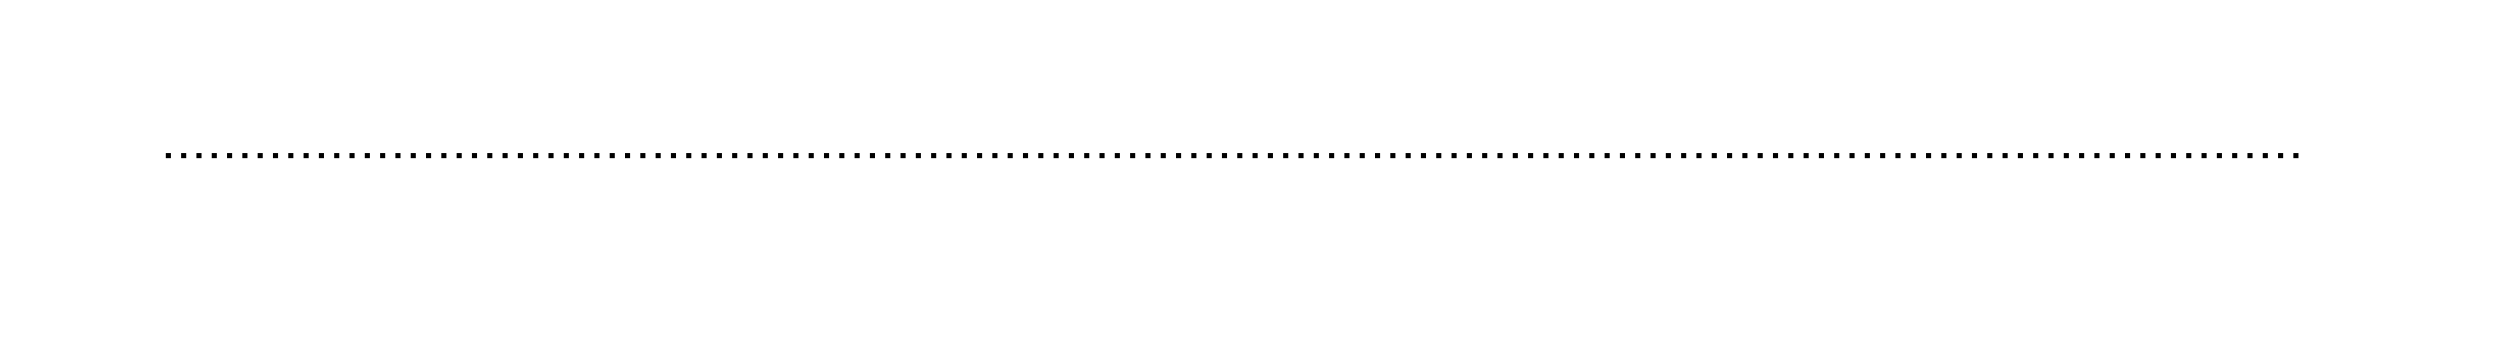
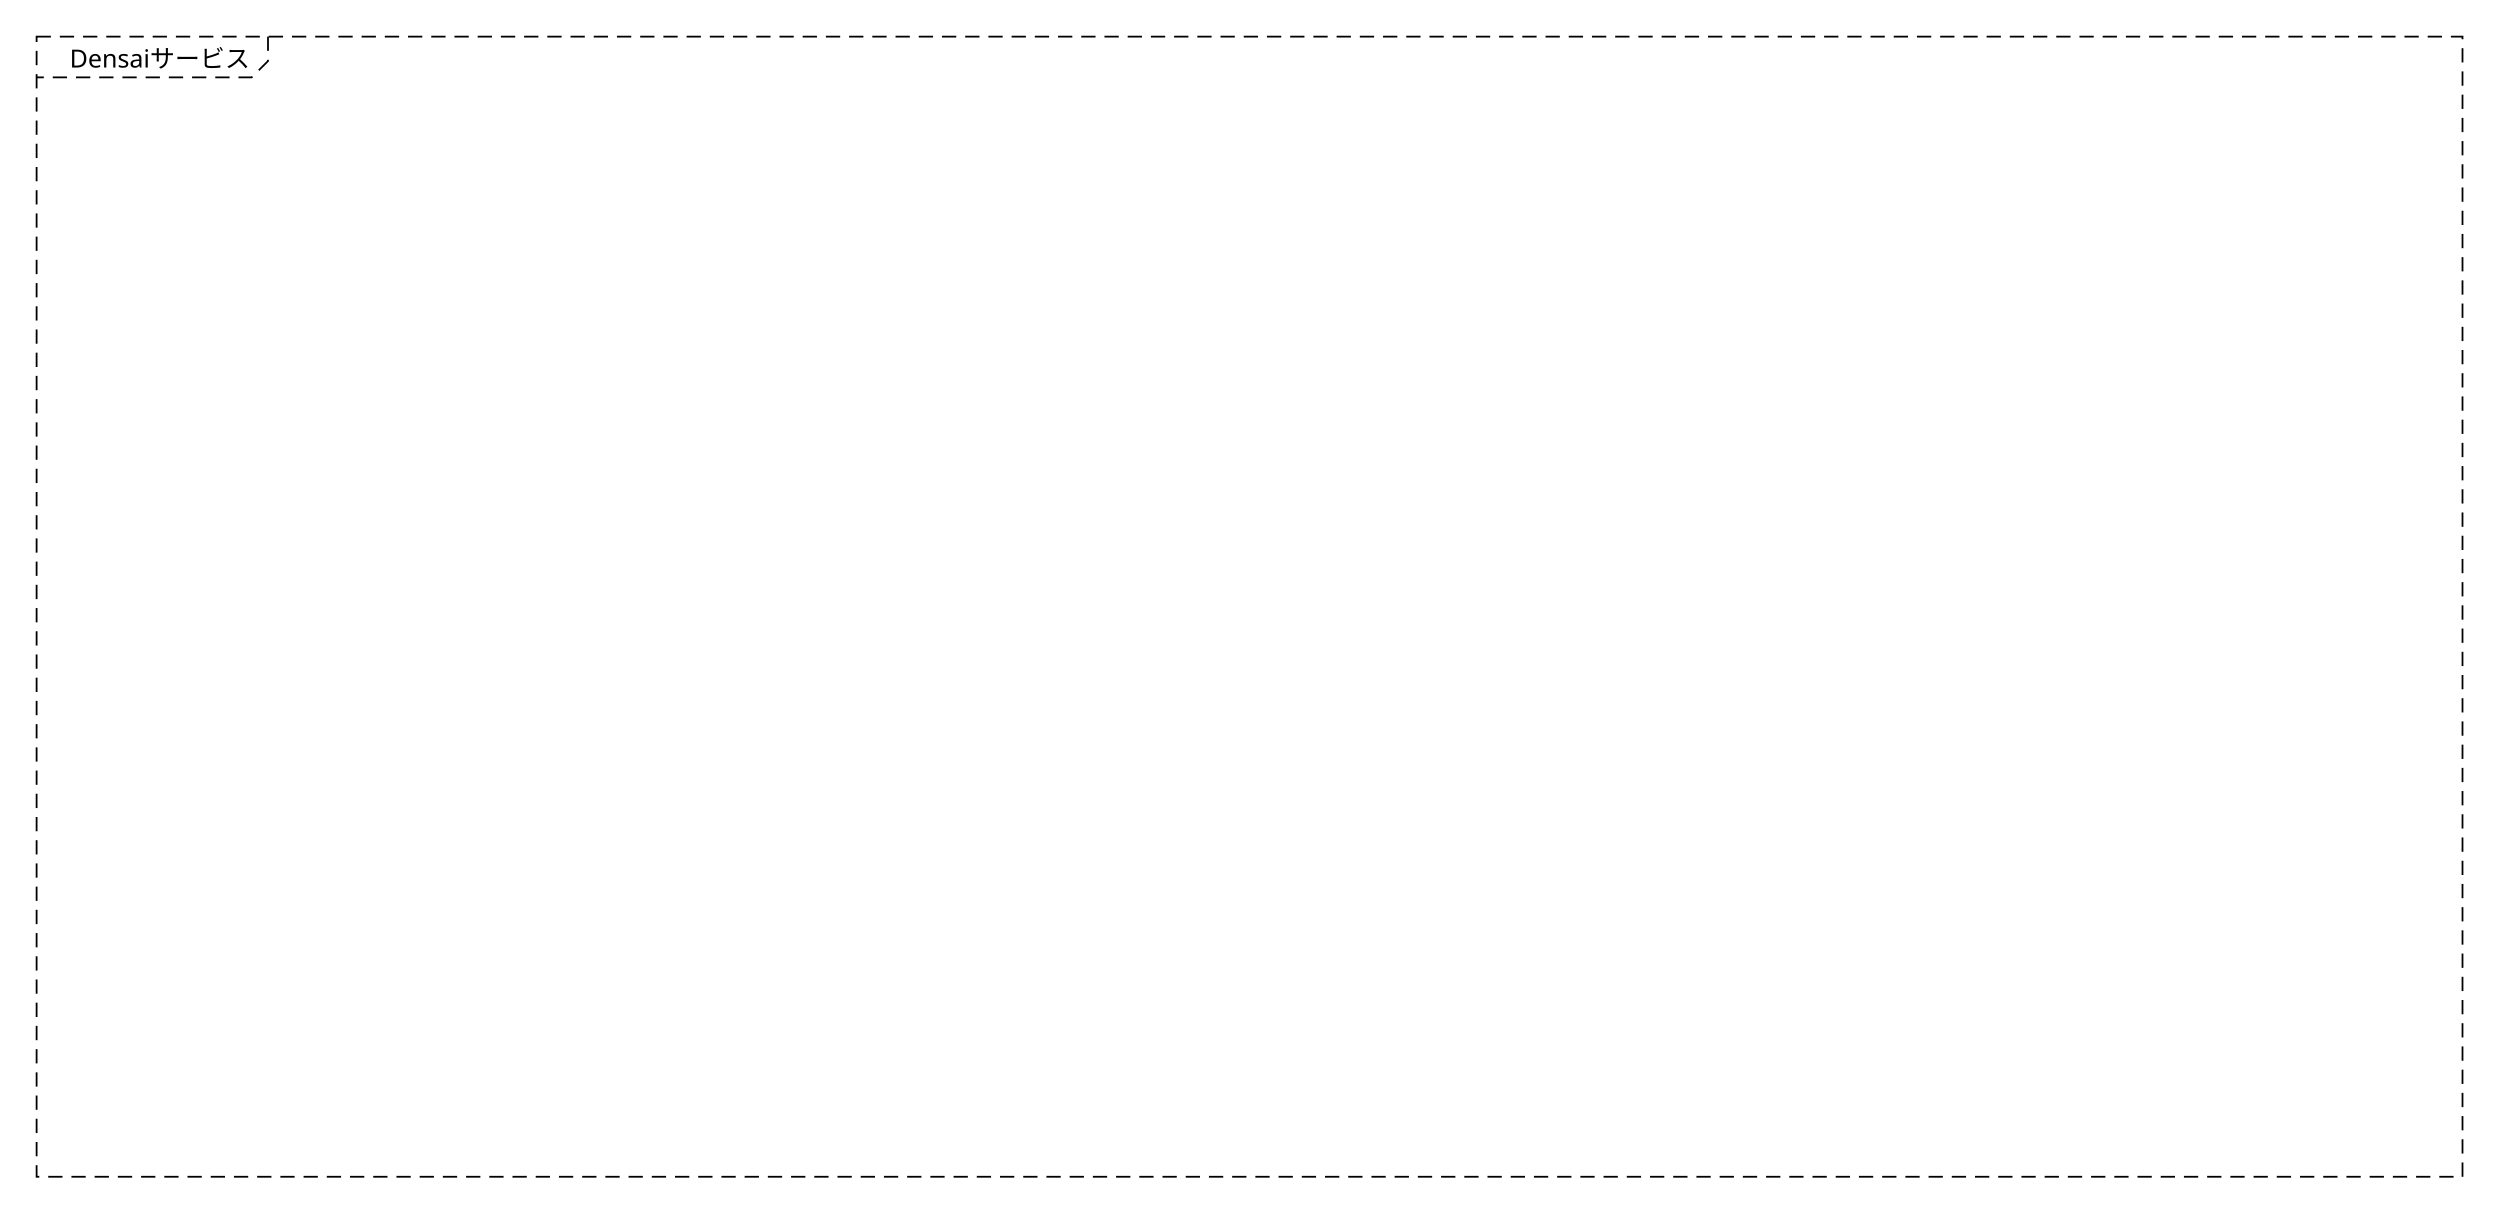
- <svg xmlns="http://www.w3.org/2000/svg" fill-opacity="1" color-rendering="auto" color-interpolation="auto" text-rendering="auto" stroke="black" stroke-linecap="square" width="490" stroke-miterlimit="10" shape-rendering="auto" stroke-opacity="1" fill="black" stroke-dasharray="none" font-weight="normal" stroke-width="1" viewBox="110 770 490 70" height="70" font-family="'Dialog'" font-style="normal" stroke-linejoin="miter" font-size="12px" stroke-dashoffset="0" image-rendering="auto">
+ <svg xmlns="http://www.w3.org/2000/svg" fill-opacity="1" color-rendering="auto" color-interpolation="auto" text-rendering="auto" stroke="black" stroke-linecap="square" width="1400" stroke-miterlimit="10" shape-rendering="auto" stroke-opacity="1" fill="black" stroke-dasharray="none" font-weight="normal" stroke-width="1" viewBox="-20 540 1400 680" height="680" font-family="'Dialog'" font-style="normal" stroke-linejoin="miter" font-size="12px" stroke-dashoffset="0" image-rendering="auto">
  <defs id="genericDefs" />
  <g>
    <defs id="defs1">
      <clipPath clipPathUnits="userSpaceOnUse" id="clipPath1">
        <path d="M0 0 L2147483647 0 L2147483647 2147483647 L0 2147483647 L0 0 Z" />
      </clipPath>
      <clipPath clipPathUnits="userSpaceOnUse" id="clipPath2">
-         <path d="M0 0 L0 30 L450 30 L450 0 Z" />
+         <path d="M0 0 L0 640 L1360 640 L1360 0 Z" />
      </clipPath>
    </defs>
-     <g stroke-dasharray="1,2" stroke-miterlimit="5" transform="translate(130,790)" stroke-linecap="butt">
-       <path fill="none" d="M430.5 10.5 L10.5 10.5" clip-path="url(#clipPath2)" />
+     <g fill="rgb(255,255,255)" fill-opacity="0" transform="translate(0,560)" stroke-opacity="0" stroke="rgb(255,255,255)">
+       <rect x="0.5" width="1358.5" height="638.5" y="0.5" clip-path="url(#clipPath2)" stroke="none" />
+     </g>
+     <g stroke-dasharray="8,5" stroke-miterlimit="5" transform="translate(0,560)" stroke-linecap="butt">
+       <rect fill="none" x="0.5" width="1358.5" height="638.5" y="0.5" clip-path="url(#clipPath2)" />
+       <path fill="none" d="M130.08 0.5 L130.08 14.19 L120.953 23.317 L0.5 23.317" clip-path="url(#clipPath2)" />
+       <text x="5" font-size="14px" y="17.817" clip-path="url(#clipPath2)" font-family="sans-serif" stroke="none" xml:space="preserve">　Densaiサービス</text>
    </g>
  </g>
</svg>
